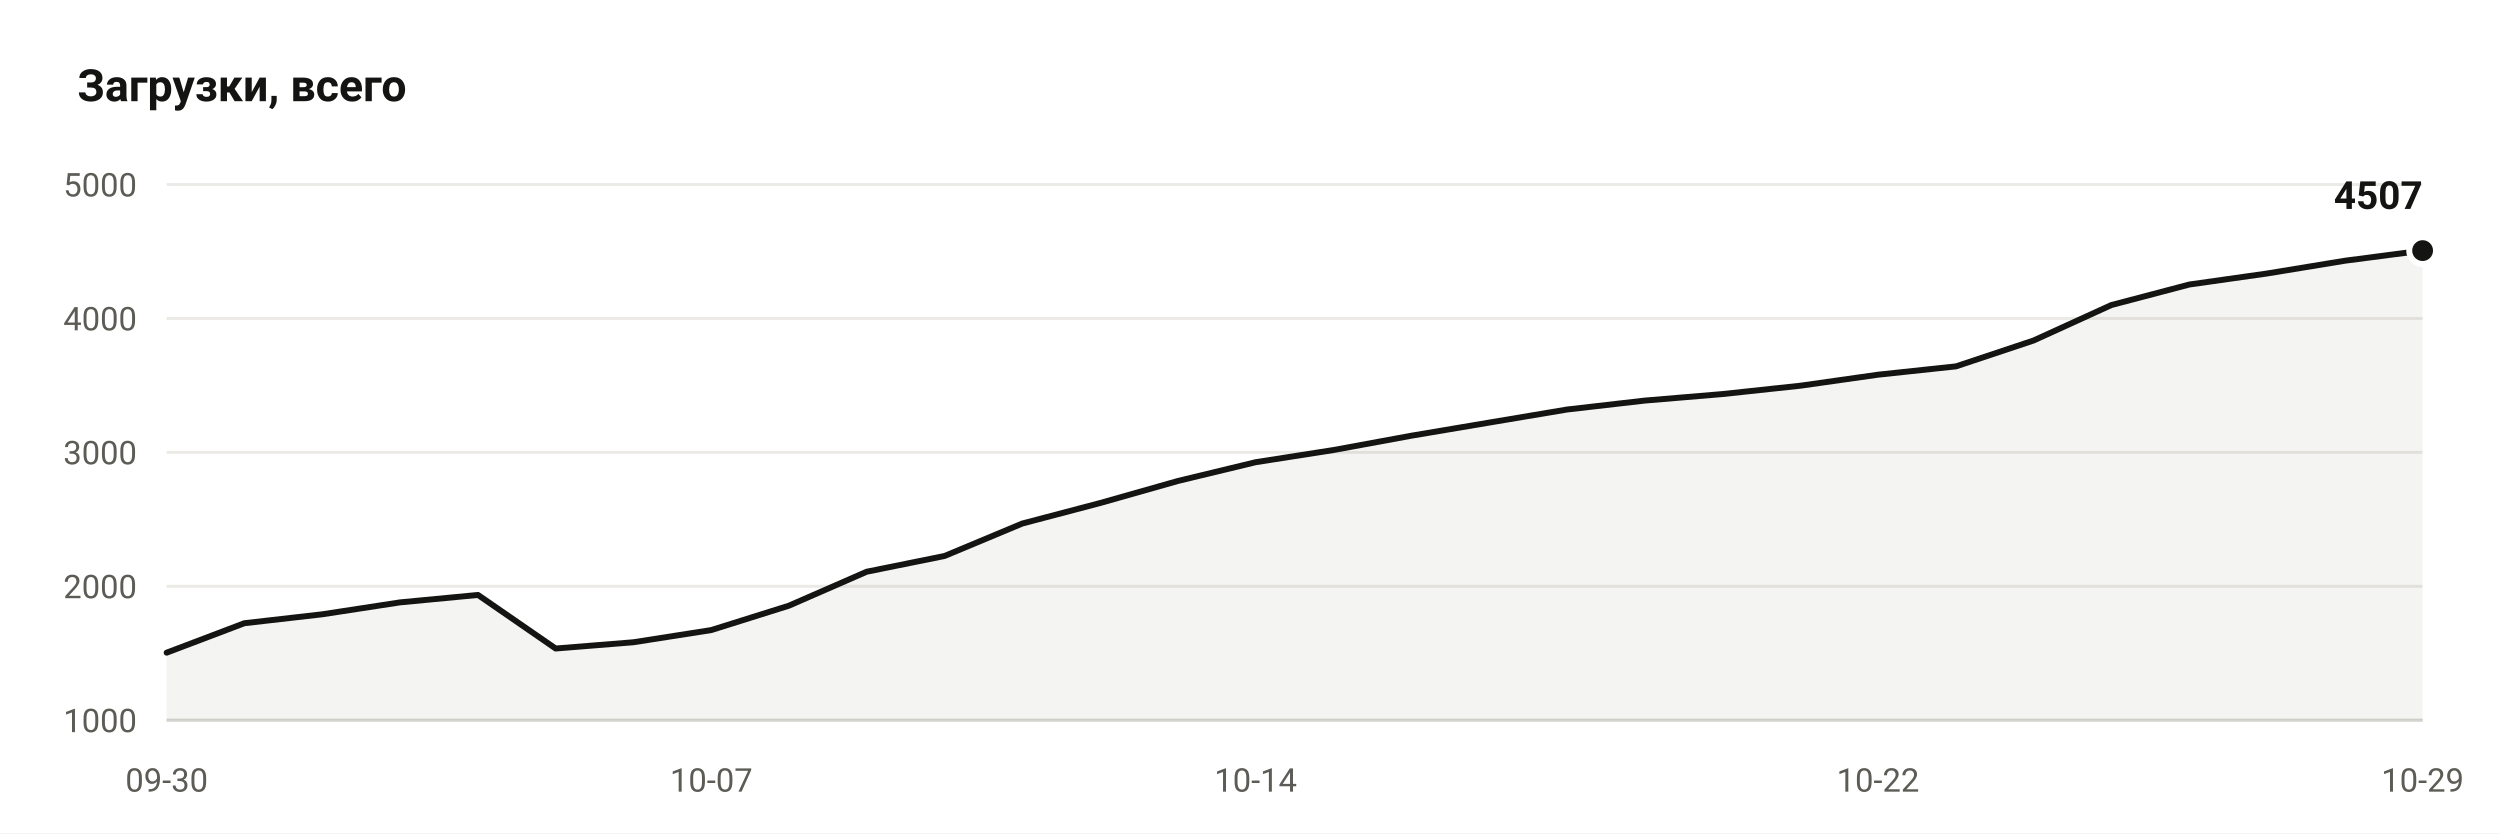
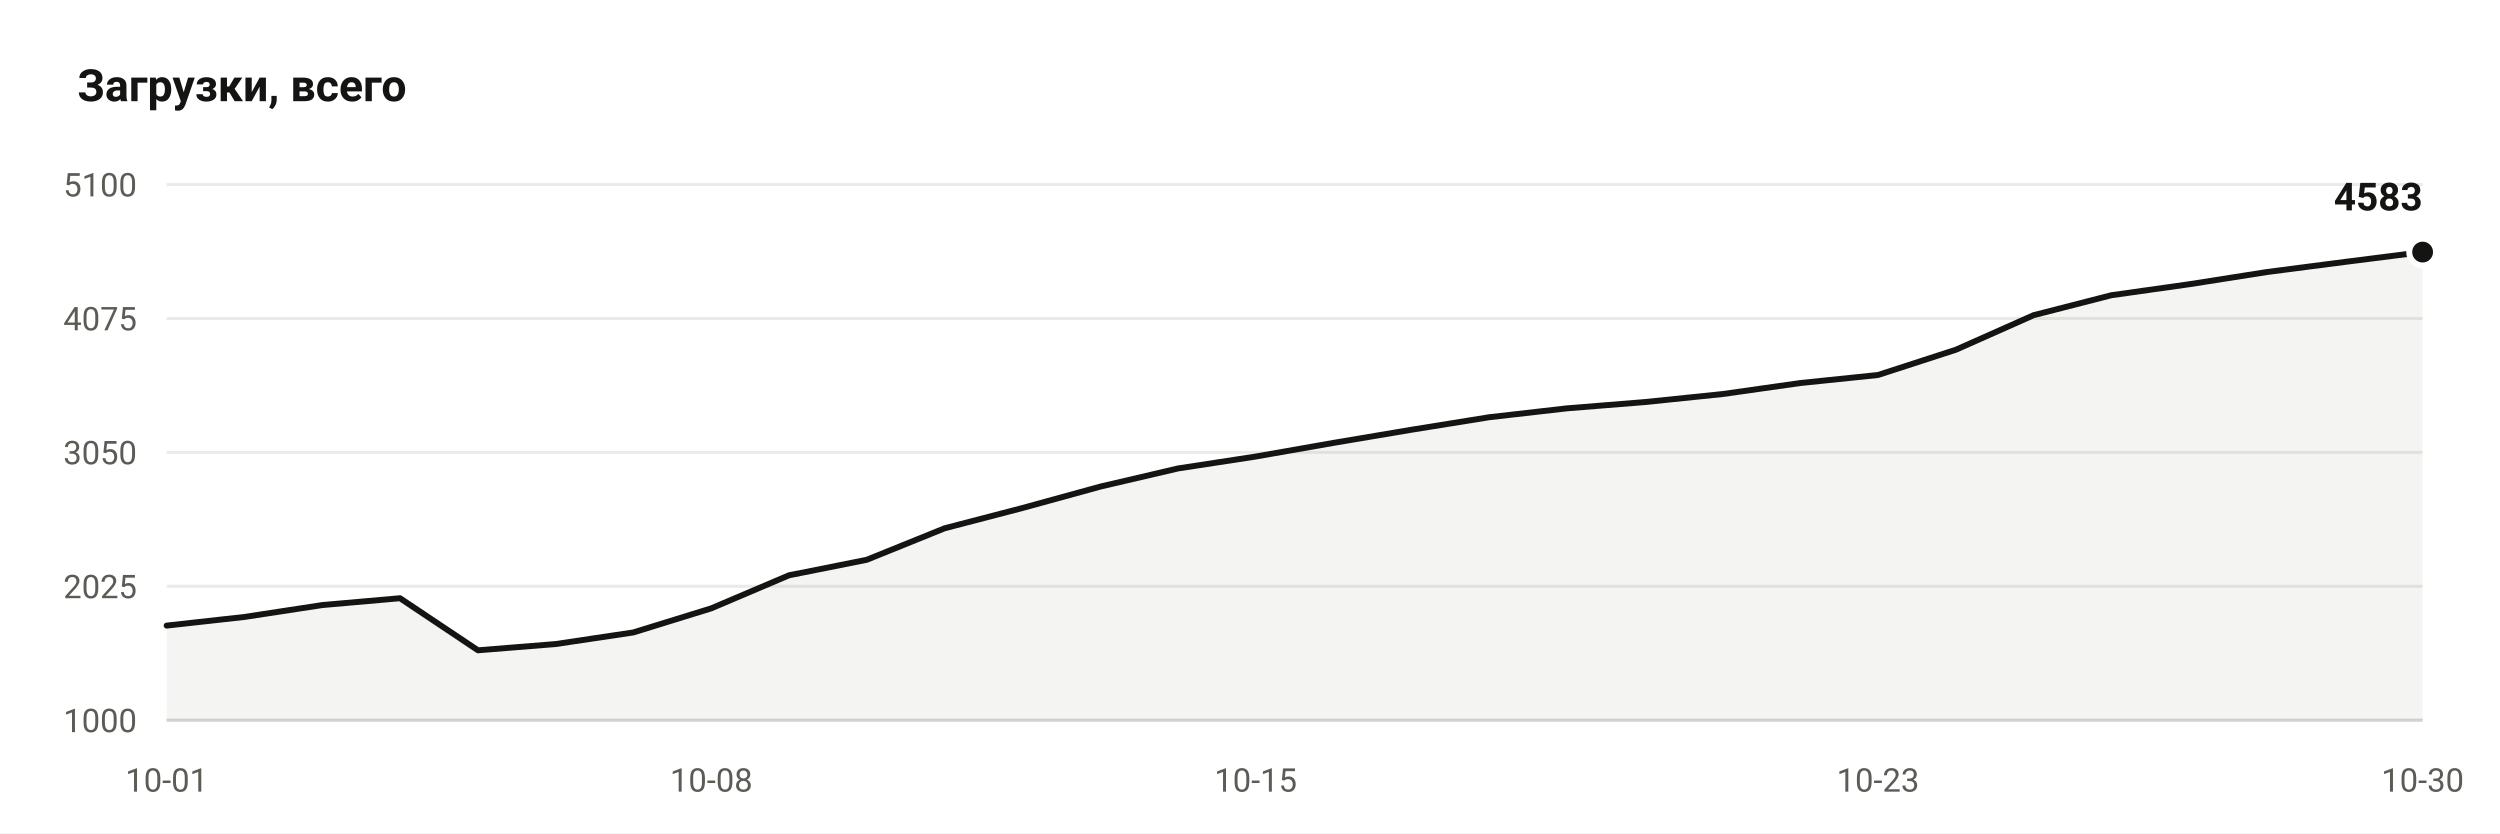
- <svg xmlns="http://www.w3.org/2000/svg" viewBox="0 0 840 280" width="840" height="280" role="img" aria-label="Downloads: 4507">
+ <svg xmlns="http://www.w3.org/2000/svg" viewBox="0 0 840 280" width="840" height="280" role="img" aria-label="Downloads: 4583">
  <rect width="840" height="280" fill="#ffffff" />
  <text x="26" y="34" font-family="ui-sans-serif, -apple-system, Segoe UI, Roboto, Helvetica, Arial, sans-serif" font-size="15" font-weight="600" fill="#141412">Загрузки, всего</text>
  <line x1="56" y1="242.0" x2="814" y2="242.0" stroke="#ebeae6" stroke-width="1" />
  <text x="46" y="246.0" text-anchor="end" font-family="ui-sans-serif, -apple-system, Segoe UI, Roboto, Helvetica, Arial, sans-serif" font-size="11" fill="#5c5b55">1000</text>
  <line x1="56" y1="197.0" x2="814" y2="197.0" stroke="#ebeae6" stroke-width="1" />
-   <text x="46" y="201.0" text-anchor="end" font-family="ui-sans-serif, -apple-system, Segoe UI, Roboto, Helvetica, Arial, sans-serif" font-size="11" fill="#5c5b55">2000</text>
+   <text x="46" y="201.0" text-anchor="end" font-family="ui-sans-serif, -apple-system, Segoe UI, Roboto, Helvetica, Arial, sans-serif" font-size="11" fill="#5c5b55">2025</text>
  <line x1="56" y1="152.0" x2="814" y2="152.0" stroke="#ebeae6" stroke-width="1" />
-   <text x="46" y="156.0" text-anchor="end" font-family="ui-sans-serif, -apple-system, Segoe UI, Roboto, Helvetica, Arial, sans-serif" font-size="11" fill="#5c5b55">3000</text>
+   <text x="46" y="156.0" text-anchor="end" font-family="ui-sans-serif, -apple-system, Segoe UI, Roboto, Helvetica, Arial, sans-serif" font-size="11" fill="#5c5b55">3050</text>
  <line x1="56" y1="107.0" x2="814" y2="107.0" stroke="#ebeae6" stroke-width="1" />
-   <text x="46" y="111.0" text-anchor="end" font-family="ui-sans-serif, -apple-system, Segoe UI, Roboto, Helvetica, Arial, sans-serif" font-size="11" fill="#5c5b55">4000</text>
+   <text x="46" y="111.0" text-anchor="end" font-family="ui-sans-serif, -apple-system, Segoe UI, Roboto, Helvetica, Arial, sans-serif" font-size="11" fill="#5c5b55">4075</text>
  <line x1="56" y1="62.0" x2="814" y2="62.0" stroke="#ebeae6" stroke-width="1" />
-   <text x="46" y="66.0" text-anchor="end" font-family="ui-sans-serif, -apple-system, Segoe UI, Roboto, Helvetica, Arial, sans-serif" font-size="11" fill="#5c5b55">5000</text>
+   <text x="46" y="66.0" text-anchor="end" font-family="ui-sans-serif, -apple-system, Segoe UI, Roboto, Helvetica, Arial, sans-serif" font-size="11" fill="#5c5b55">5100</text>
  <line x1="56" y1="242.0" x2="814" y2="242.0" stroke="#d7d6d1" stroke-width="1" />
-   <path d="M 56.0 242.0 L 56.0 219.3 L 82.1 209.4 L 108.3 206.4 L 134.4 202.4 L 160.6 199.9 L 186.7 217.9 L 212.8 215.8 L 239.0 211.7 L 265.1 203.5 L 291.2 192.1 L 317.4 186.8 L 343.5 175.9 L 369.7 169.0 L 395.8 161.6 L 421.9 155.3 L 448.1 151.2 L 474.2 146.4 L 500.3 142.0 L 526.5 137.6 L 552.6 134.6 L 578.8 132.4 L 604.9 129.6 L 631.0 125.9 L 657.2 123.1 L 683.3 114.4 L 709.4 102.5 L 735.6 95.6 L 761.7 91.9 L 787.9 87.6 L 814.0 84.2 L 814.0 242.0 Z" fill="#141412" fill-opacity="0.05" />
-   <polyline points="56.0,219.3 82.1,209.4 108.3,206.4 134.4,202.4 160.6,199.9 186.7,217.9 212.8,215.8 239.0,211.7 265.1,203.5 291.2,192.1 317.4,186.8 343.5,175.9 369.7,169.0 395.8,161.6 421.9,155.3 448.1,151.2 474.2,146.4 500.3,142.0 526.5,137.6 552.6,134.6 578.8,132.4 604.9,129.6 631.0,125.9 657.2,123.1 683.3,114.4 709.4,102.5 735.6,95.6 761.7,91.9 787.9,87.6 814.0,84.2" fill="none" stroke="#141412" stroke-width="2" stroke-linejoin="round" stroke-linecap="round" />
-   <circle cx="814.0" cy="84.2" r="4.5" fill="#141412" stroke="#ffffff" stroke-width="2" />
-   <text x="814.0" y="70.2" text-anchor="end" font-family="ui-sans-serif, -apple-system, Segoe UI, Roboto, Helvetica, Arial, sans-serif" font-size="13" font-weight="600" fill="#141412">4507</text>
-   <text x="56.0" y="266" text-anchor="middle" font-family="ui-sans-serif, -apple-system, Segoe UI, Roboto, Helvetica, Arial, sans-serif" font-size="11" fill="#5c5b55">09-30</text>
-   <text x="239.0" y="266" text-anchor="middle" font-family="ui-sans-serif, -apple-system, Segoe UI, Roboto, Helvetica, Arial, sans-serif" font-size="11" fill="#5c5b55">10-07</text>
-   <text x="421.9" y="266" text-anchor="middle" font-family="ui-sans-serif, -apple-system, Segoe UI, Roboto, Helvetica, Arial, sans-serif" font-size="11" fill="#5c5b55">10-14</text>
-   <text x="631.0" y="266" text-anchor="middle" font-family="ui-sans-serif, -apple-system, Segoe UI, Roboto, Helvetica, Arial, sans-serif" font-size="11" fill="#5c5b55">10-22</text>
-   <text x="814.0" y="266" text-anchor="middle" font-family="ui-sans-serif, -apple-system, Segoe UI, Roboto, Helvetica, Arial, sans-serif" font-size="11" fill="#5c5b55">10-29</text>
+   <path d="M 56.0 242.0 L 56.0 210.2 L 82.1 207.3 L 108.3 203.3 L 134.4 201.0 L 160.6 218.5 L 186.7 216.4 L 212.8 212.5 L 239.0 204.4 L 265.1 193.3 L 291.2 188.1 L 317.4 177.5 L 343.5 170.7 L 369.7 163.5 L 395.8 157.4 L 421.9 153.4 L 448.1 148.8 L 474.2 144.4 L 500.3 140.2 L 526.5 137.2 L 552.6 135.1 L 578.8 132.4 L 604.9 128.7 L 631.0 126.0 L 657.2 117.5 L 683.3 105.9 L 709.4 99.2 L 735.6 95.5 L 761.7 91.4 L 787.9 88.0 L 814.0 84.7 L 814.0 242.0 Z" fill="#141412" fill-opacity="0.05" />
+   <polyline points="56.0,210.2 82.1,207.3 108.3,203.3 134.4,201.0 160.6,218.5 186.7,216.4 212.8,212.5 239.0,204.4 265.1,193.3 291.2,188.1 317.4,177.5 343.5,170.7 369.7,163.5 395.8,157.4 421.9,153.4 448.1,148.8 474.2,144.4 500.3,140.2 526.5,137.2 552.6,135.1 578.8,132.4 604.9,128.7 631.0,126.0 657.2,117.5 683.3,105.9 709.4,99.2 735.6,95.5 761.7,91.4 787.9,88.0 814.0,84.7" fill="none" stroke="#141412" stroke-width="2" stroke-linejoin="round" stroke-linecap="round" />
+   <circle cx="814.0" cy="84.7" r="4.5" fill="#141412" stroke="#ffffff" stroke-width="2" />
+   <text x="814.0" y="70.7" text-anchor="end" font-family="ui-sans-serif, -apple-system, Segoe UI, Roboto, Helvetica, Arial, sans-serif" font-size="13" font-weight="600" fill="#141412">4583</text>
+   <text x="56.0" y="266" text-anchor="middle" font-family="ui-sans-serif, -apple-system, Segoe UI, Roboto, Helvetica, Arial, sans-serif" font-size="11" fill="#5c5b55">10-01</text>
+   <text x="239.0" y="266" text-anchor="middle" font-family="ui-sans-serif, -apple-system, Segoe UI, Roboto, Helvetica, Arial, sans-serif" font-size="11" fill="#5c5b55">10-08</text>
+   <text x="421.9" y="266" text-anchor="middle" font-family="ui-sans-serif, -apple-system, Segoe UI, Roboto, Helvetica, Arial, sans-serif" font-size="11" fill="#5c5b55">10-15</text>
+   <text x="631.0" y="266" text-anchor="middle" font-family="ui-sans-serif, -apple-system, Segoe UI, Roboto, Helvetica, Arial, sans-serif" font-size="11" fill="#5c5b55">10-23</text>
+   <text x="814.0" y="266" text-anchor="middle" font-family="ui-sans-serif, -apple-system, Segoe UI, Roboto, Helvetica, Arial, sans-serif" font-size="11" fill="#5c5b55">10-30</text>
</svg>
